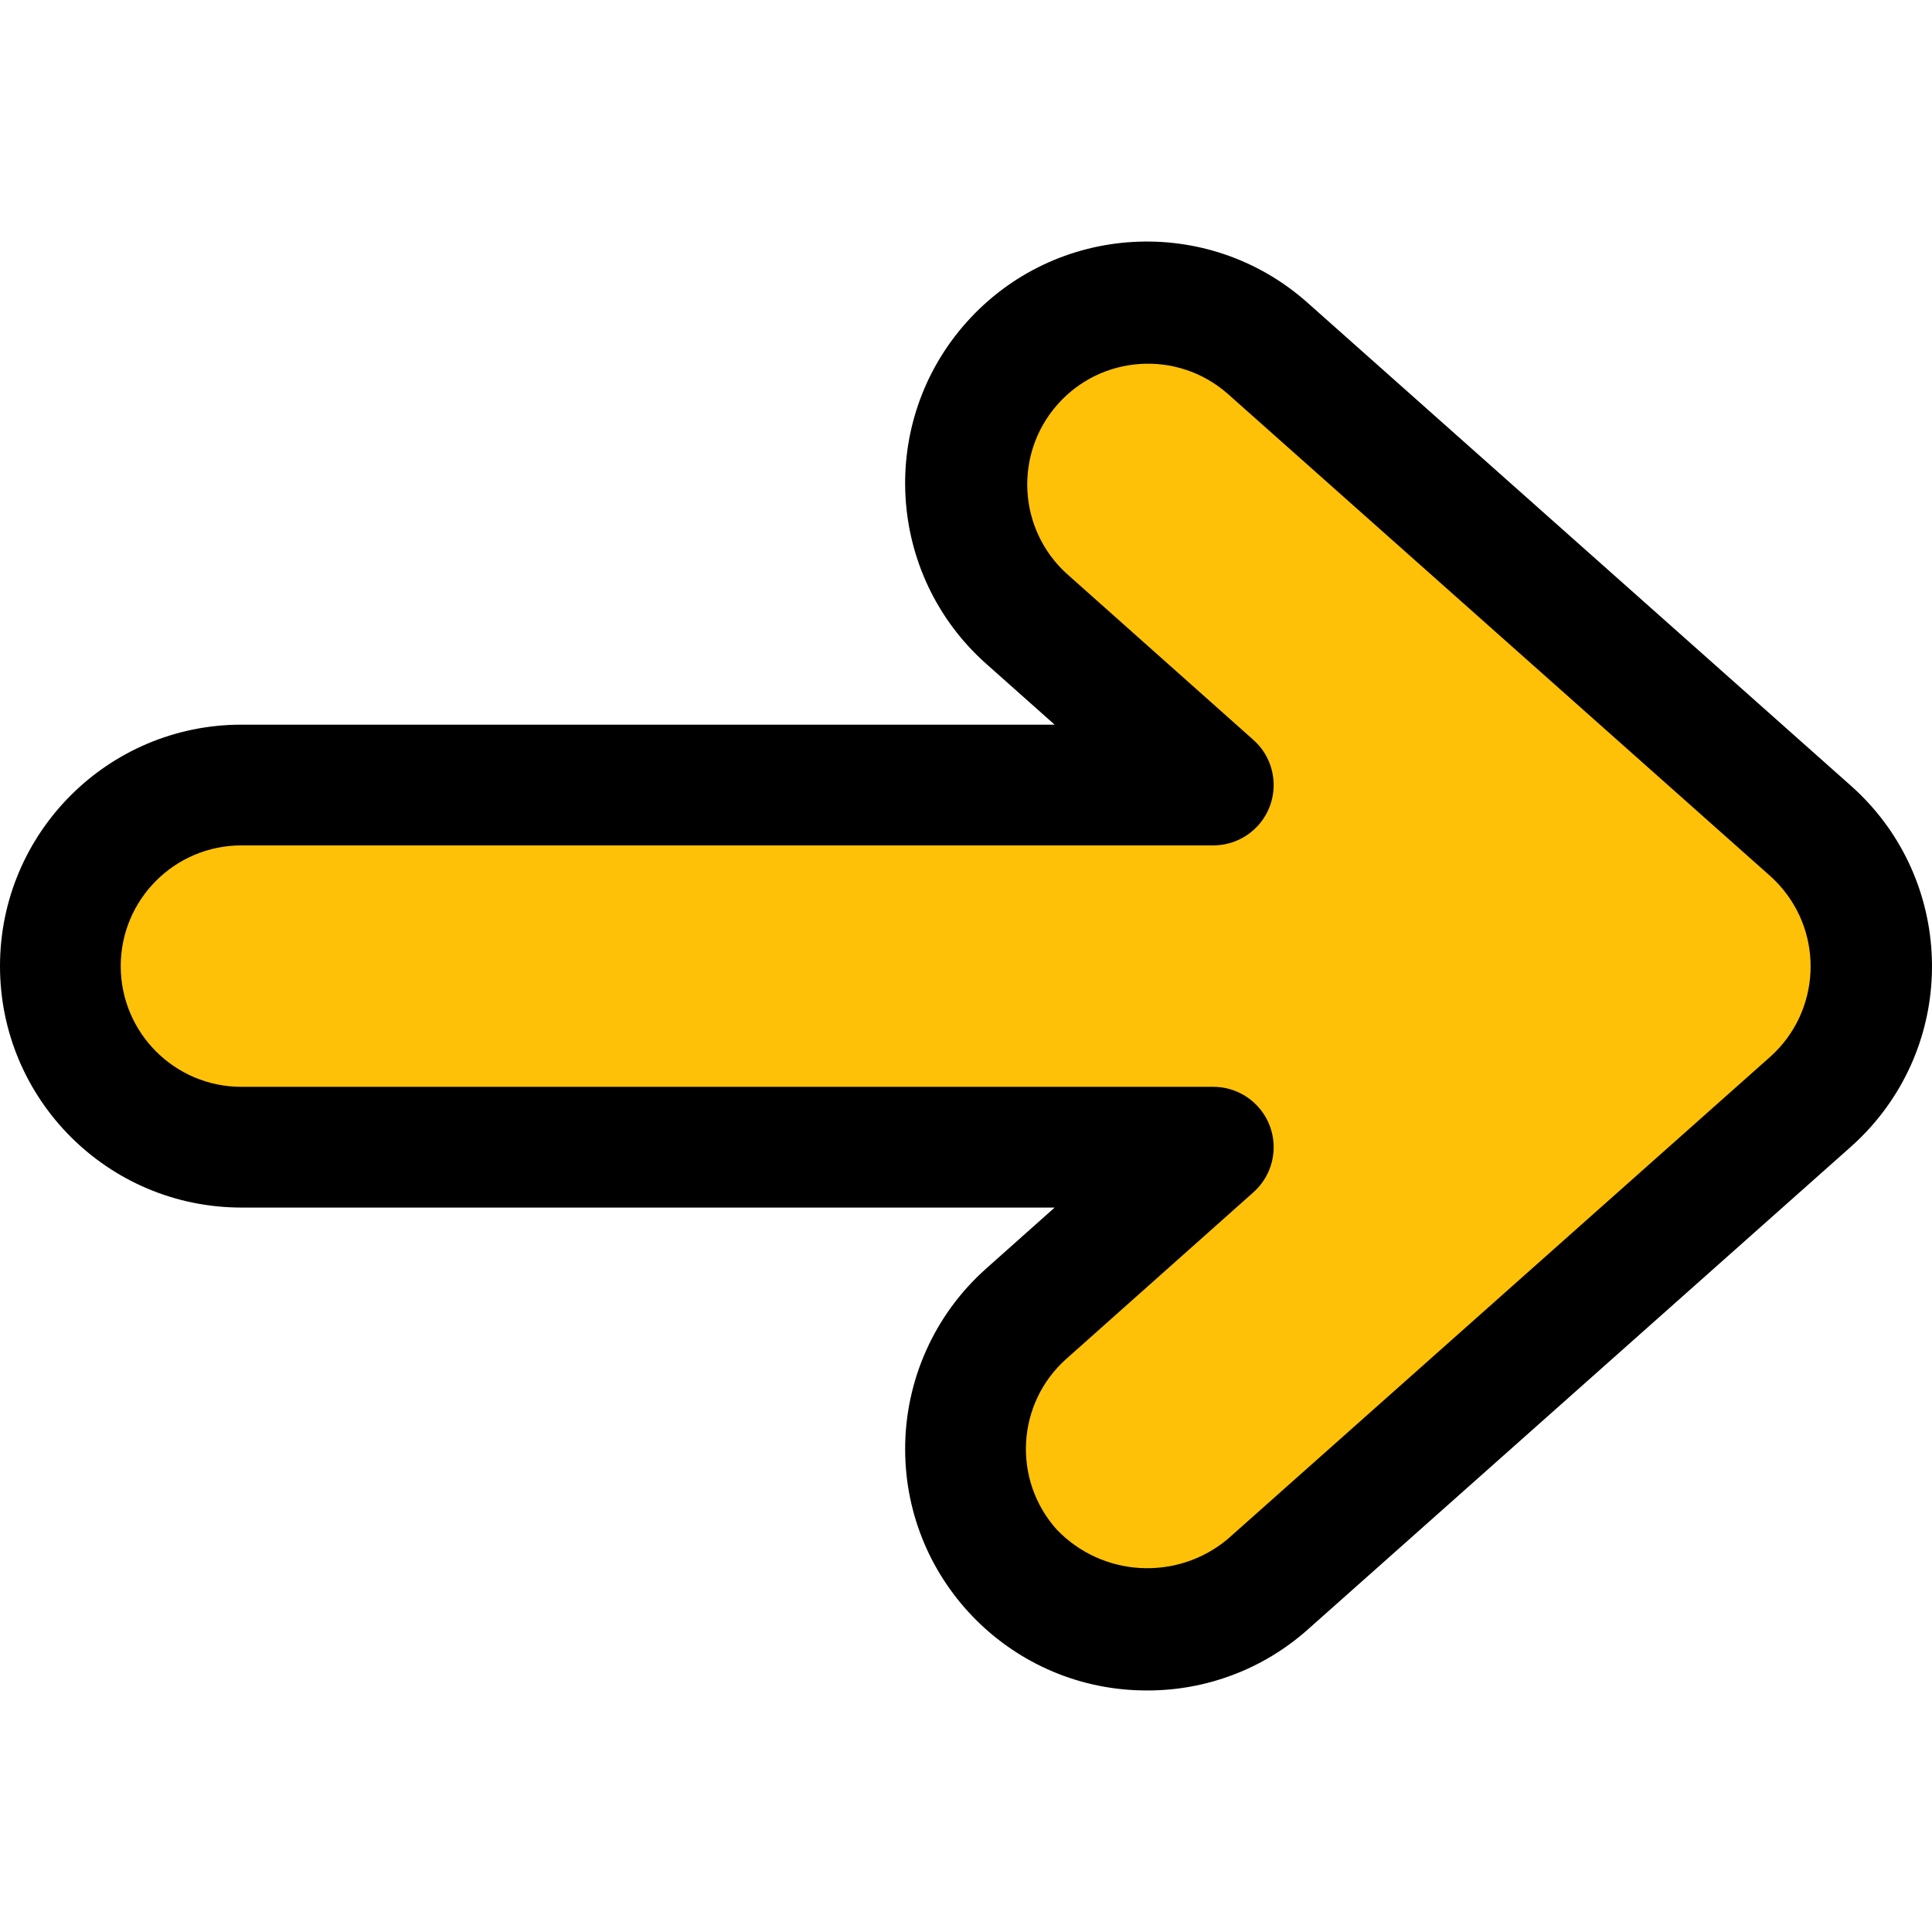
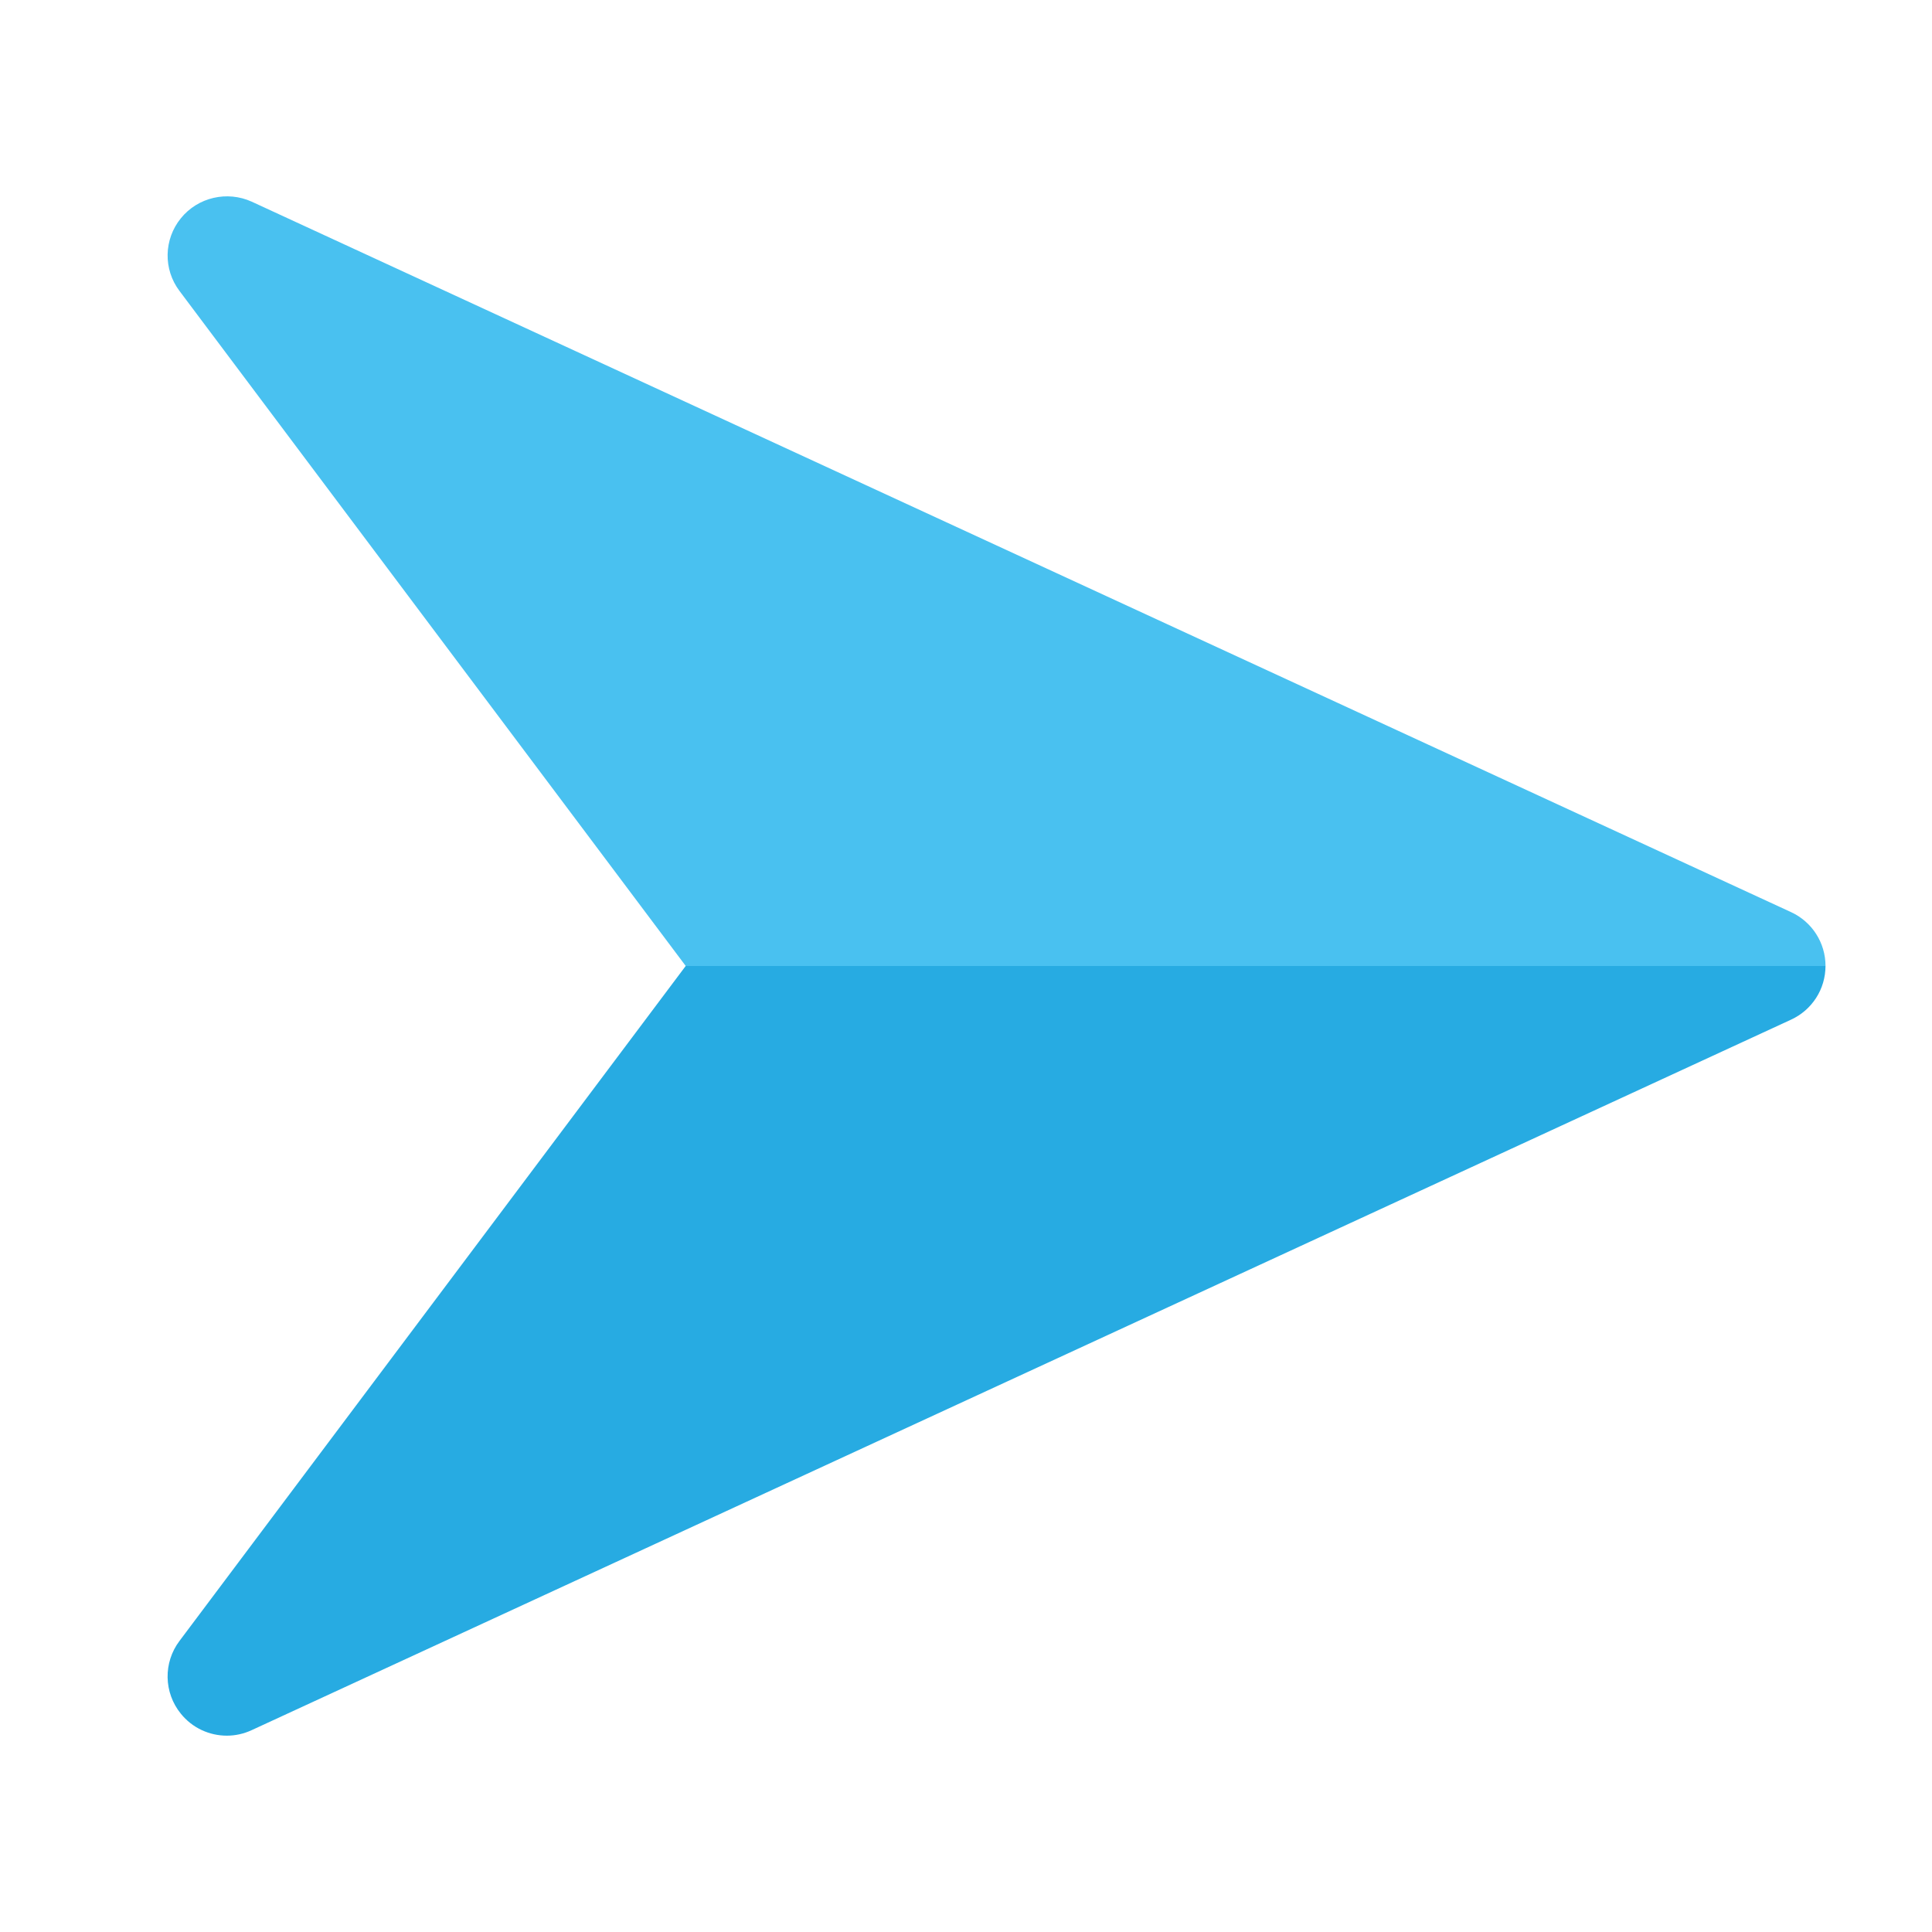
- <svg xmlns="http://www.w3.org/2000/svg" version="1.1" id="Capa_1" x="0px" y="0px" viewBox="0 0 512.112 512.112" style="enable-background:new 0 0 512.112 512.112;" xml:space="preserve">
-   <path style="fill:#FFC107;" d="M321.6,208.086l-49.6-44.16c-19.794-17.673-21.513-48.046-3.84-67.84s48.046-21.513,67.84-3.84  l144,128c19.794,17.634,21.545,47.976,3.91,67.77c-1.227,1.378-2.533,2.683-3.91,3.91l-144,128c-8.797,7.869-20.197,12.201-32,12.16  c-26.51,0.039-48.032-21.42-48.07-47.929c-0.02-13.717,5.829-26.786,16.07-35.911l49.6-44.16H64c-26.51,0-48-21.49-48-48  s21.49-48,48-48H321.6z" />
-   <path d="M304,448.086c-35.346,0.042-64.034-28.578-64.075-63.925c-0.022-18.293,7.786-35.721,21.451-47.883l18.176-16.192H64  c-35.346,0-64-28.654-64-64s28.654-64,64-64h215.552l-18.208-16.192c-26.404-23.549-28.717-64.044-5.168-90.448  s64.044-28.717,90.448-5.168l144,128c26.421,23.479,28.806,63.931,5.327,90.353c-1.67,1.879-3.448,3.658-5.327,5.327l-144,128  C334.889,442.403,319.71,448.147,304,448.086z M64,224.086c-17.673,0-32,14.327-32,32s14.327,32,32,32h257.6  c8.837-0.003,16.002,7.159,16.005,15.995c0.001,4.577-1.957,8.935-5.381,11.973l-49.568,44.128  c-13.199,11.753-14.371,31.98-2.618,45.179c0.03,0.034,0.06,0.067,0.09,0.101c12.071,12.573,31.803,13.691,45.216,2.56l144-128  c13.175-11.911,14.2-32.248,2.289-45.424c-0.724-0.801-1.488-1.565-2.289-2.289l-144-128c-13.309-11.629-33.524-10.267-45.152,3.042  c-11.419,13.068-10.34,32.857,2.432,44.606l49.6,44.16c6.61,5.865,7.214,15.977,1.349,22.587c-3.038,3.423-7.396,5.382-11.973,5.381  H64z" />
+ <svg xmlns="http://www.w3.org/2000/svg" version="1.1" id="Capa_1" x="0px" y="0px" width="315.953px" height="315.956px" viewBox="0 0 315.953 315.956" enable-background="new 0 0 315.953 315.956" xml:space="preserve">
  <g>
- </g>
-   <g>
- </g>
-   <g>
- </g>
-   <g>
- </g>
-   <g>
- </g>
-   <g>
- </g>
-   <g>
- </g>
-   <g>
- </g>
-   <g>
- </g>
-   <g>
- </g>
-   <g>
- </g>
-   <g>
- </g>
-   <g>
- </g>
-   <g>
- </g>
-   <g>
- </g>
+     <g>
+       <path fill="#49C1F0" d="M112.134,157.979h186.404c0,1.886-0.545,3.684-1.524,5.208c0.979-1.527,1.527-3.327,1.527-5.22    c0-3.775-2.189-7.201-5.618-8.792L41.161,32.979c-4.004-1.816-8.792-0.731-11.581,2.713c-2.802,3.448-2.902,8.351-0.225,11.89    l82.784,110.387" />
+       <path fill="#49C1F0" d="M112.14,157.968" />
+       <path fill="#49C1F0" d="M295.238,165.247c0.184-0.161,0.345-0.345,0.515-0.523C295.583,164.902,295.422,165.086,295.238,165.247z" />
+       <path fill="#49C1F0" d="M296.201,164.275c0.256-0.297,0.489-0.62,0.706-0.948C296.69,163.655,296.457,163.979,296.201,164.275z" />
+     </g>
+     <path fill="#27ABE2" d="M112.134,157.979L29.355,268.354c-2.677,3.545-2.577,8.459,0.211,11.89   c1.881,2.349,4.683,3.604,7.532,3.604c1.375,0,2.746-0.295,4.048-0.896l251.751-116.196c3.453-1.586,5.64-5.003,5.64-8.775H112.134   z" />
+   </g>
</svg>
